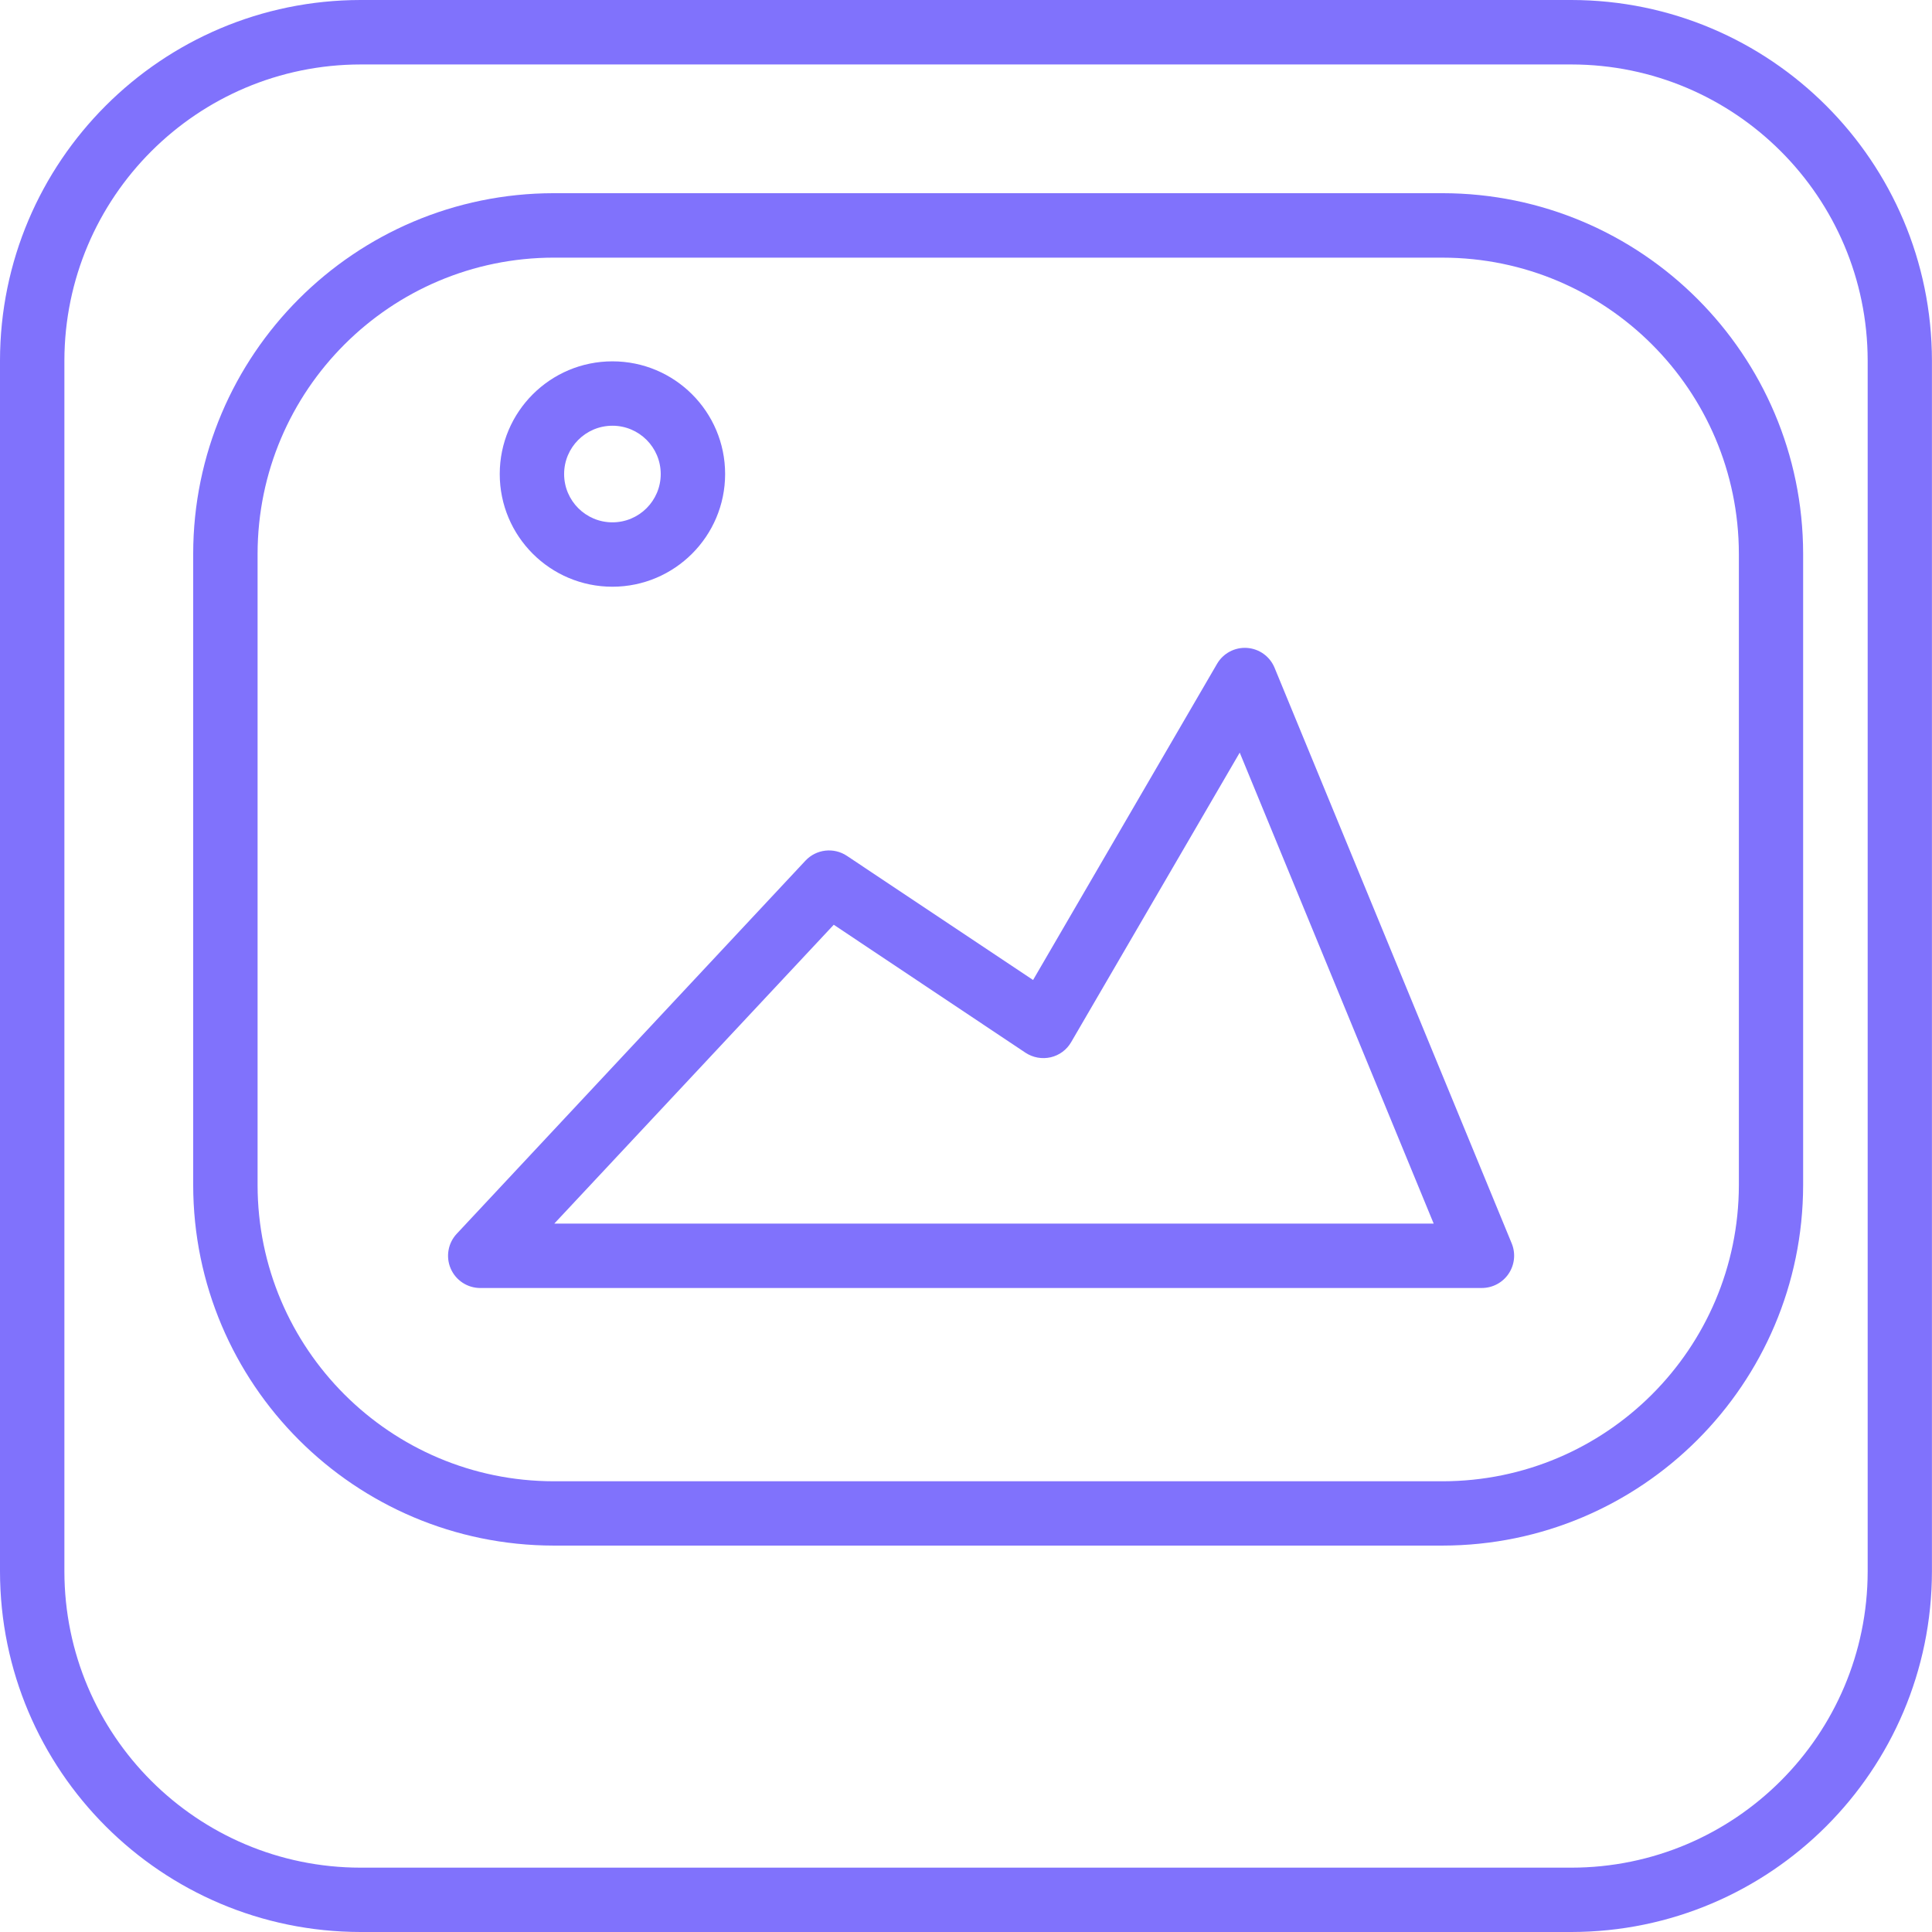
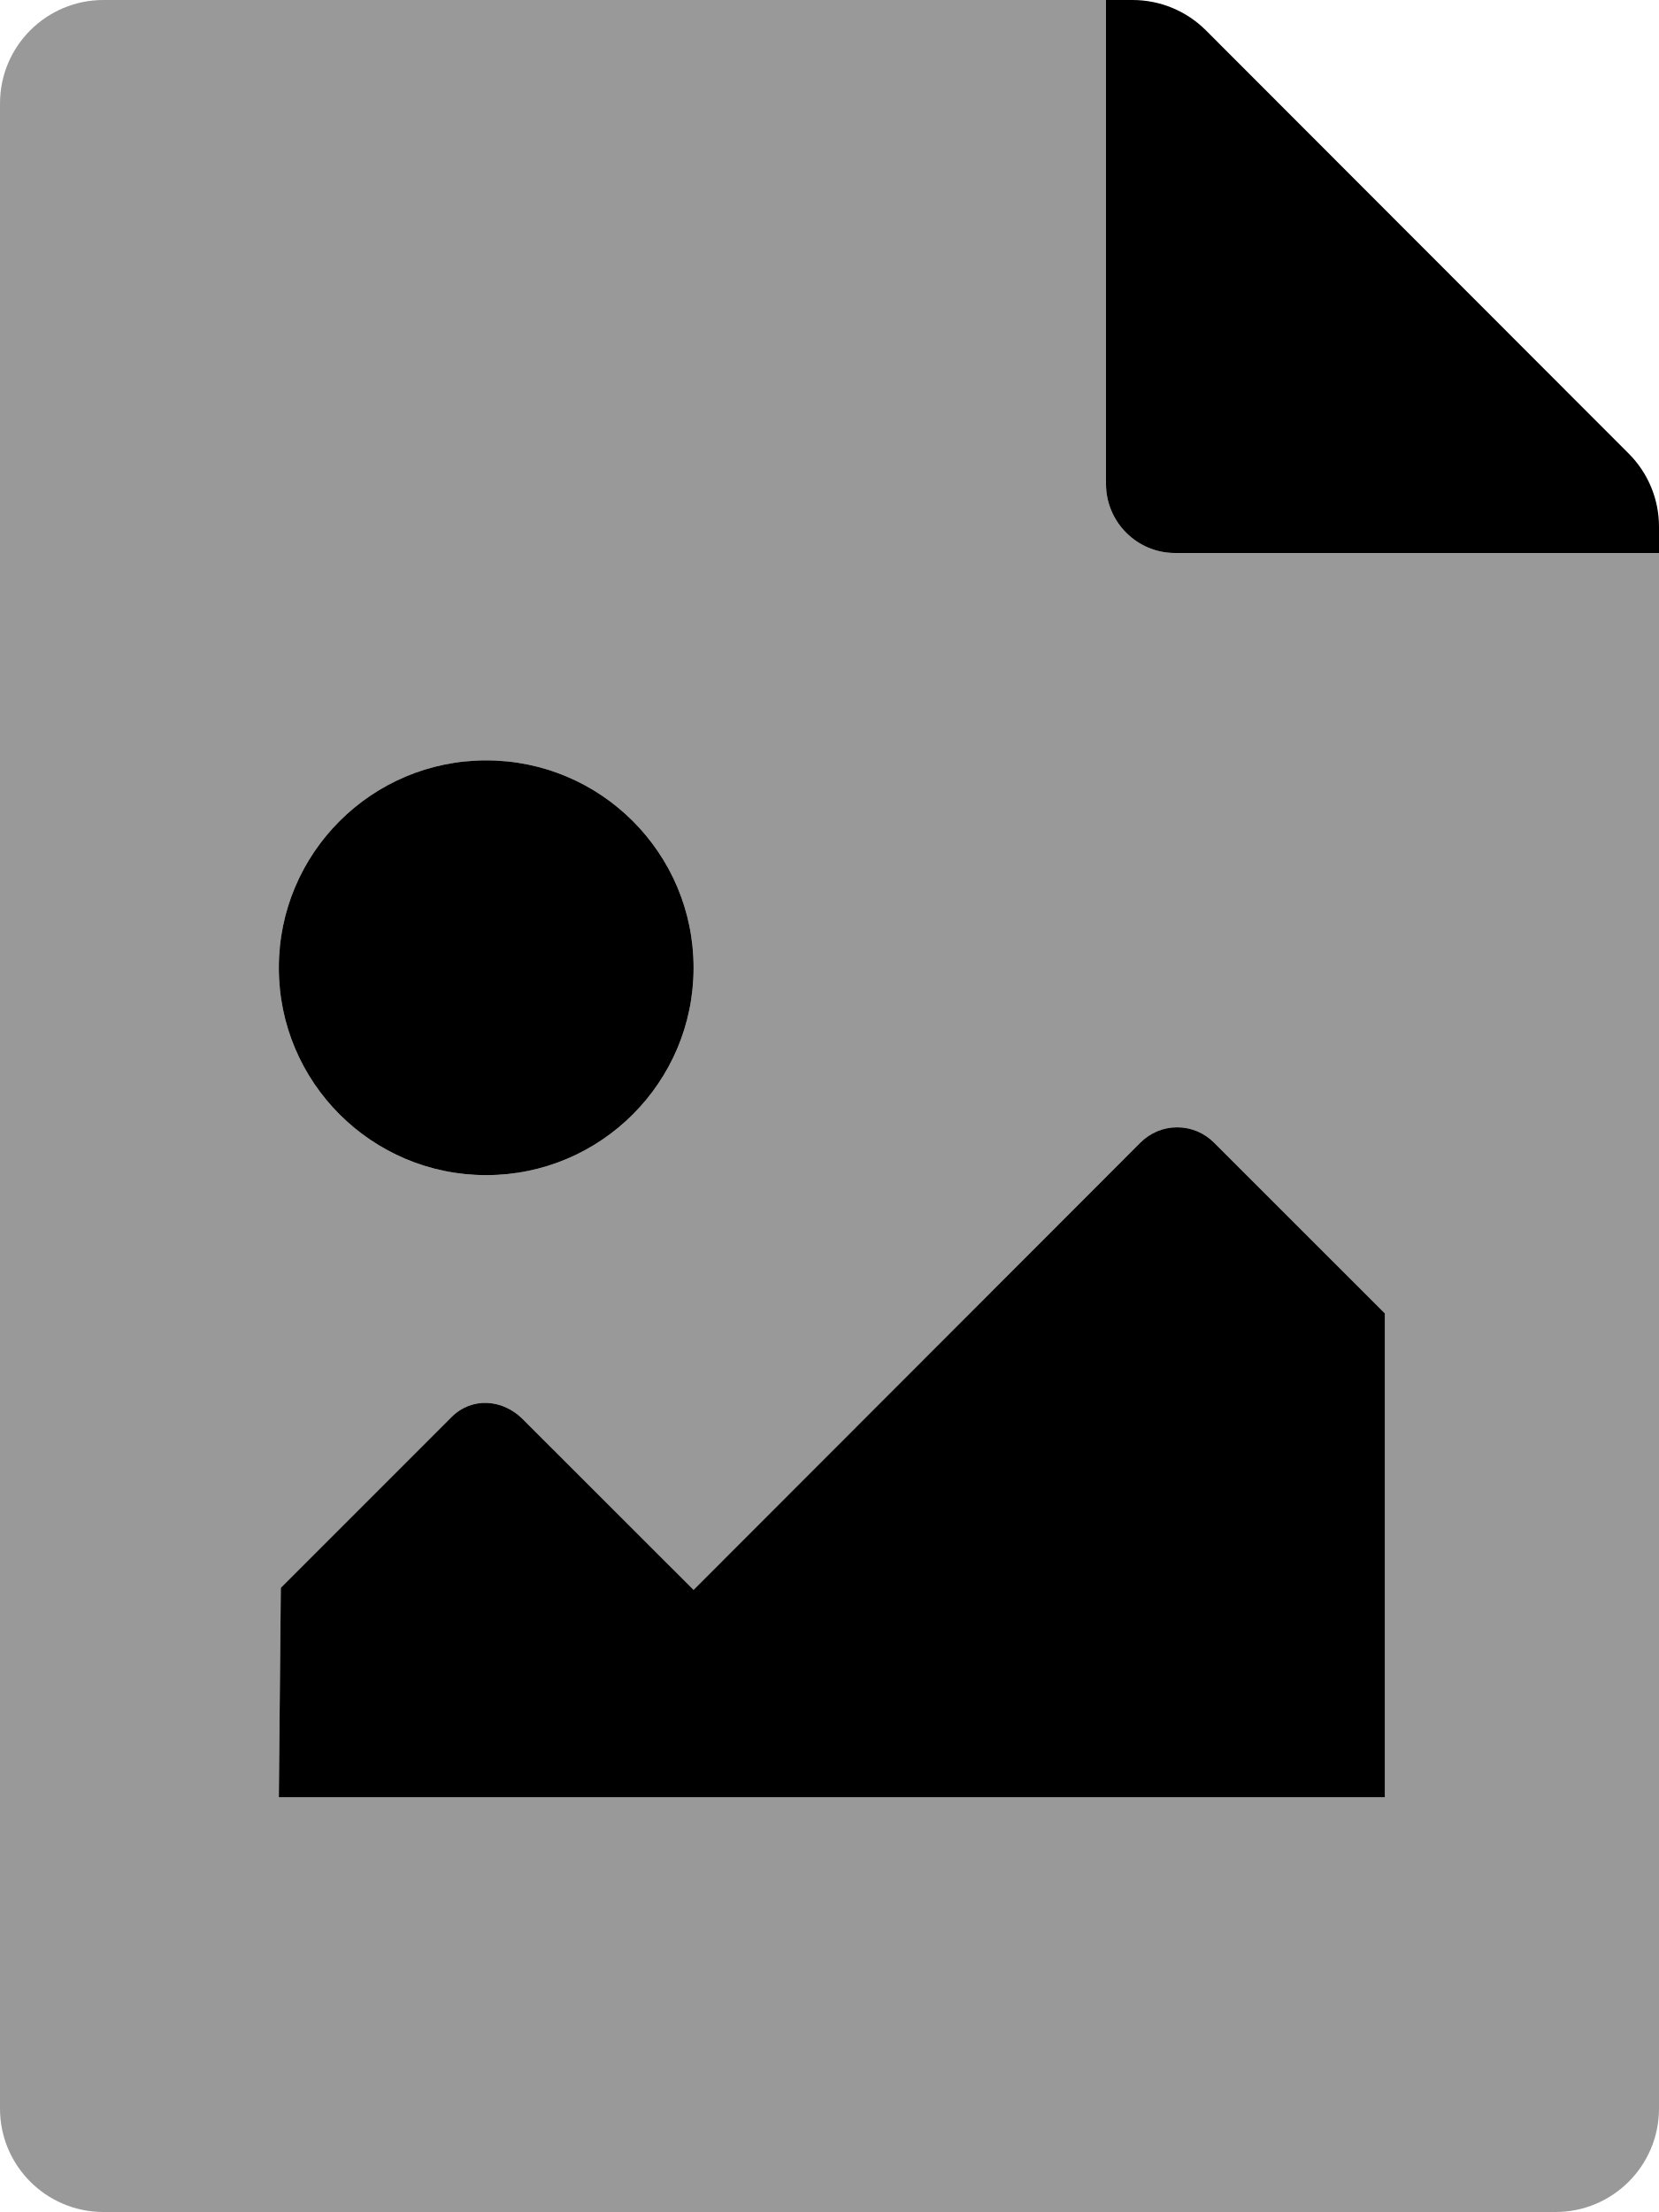
- <svg xmlns="http://www.w3.org/2000/svg" width="199.993" height="200" viewBox="0 0 199.993 200">
-   <g transform="translate(0 0)">
-     <g transform="translate(0 0)">
-       <line transform="translate(0 0)" stroke="#449fdb" stroke-width="1" />
-     </g>
-     <path d="M162.668,200H37.319A37.36,37.36,0,0,1,0,162.675V37.319A37.359,37.359,0,0,1,37.319,0H162.668a37.365,37.365,0,0,1,37.325,37.319V162.681A37.365,37.365,0,0,1,162.668,200ZM37.332,6.673A30.7,30.7,0,0,0,6.666,37.325V162.688A30.691,30.691,0,0,0,37.325,193.34H162.675a30.7,30.7,0,0,0,30.666-30.652V37.325A30.693,30.693,0,0,0,162.675,6.673H37.332Z" transform="translate(0 0)" fill="#8072fc" />
-     <path d="M141.336,152H49.319A37.36,37.36,0,0,1,12,114.677V49.319A37.359,37.359,0,0,1,49.319,12h92.017a37.365,37.365,0,0,1,37.325,37.319v65.364A37.365,37.365,0,0,1,141.336,152Zm-92-133.329A30.7,30.7,0,0,0,18.666,49.325V114.69a30.691,30.691,0,0,0,30.659,30.652h92.017a30.7,30.7,0,0,0,30.666-30.652V49.325a30.693,30.693,0,0,0-30.666-30.652H49.332Z" transform="translate(7.999 7.999)" fill="#8072fc" />
-     <path d="M134.844,106.511H31.161a3.337,3.337,0,0,1-2.433-5.613l36.1-38.625a3.342,3.342,0,0,1,4.293-.5L88.392,74.626l19.046-32.732a3.328,3.328,0,0,1,5.953.407l24.553,59.6a3.344,3.344,0,0,1-3.1,4.607ZM38.827,99.845h91.037L109.785,51.086,92.339,81.052a3.306,3.306,0,0,1-2.12,1.573,3.372,3.372,0,0,1-2.607-.467L67.759,68.906,38.827,99.845Z" transform="translate(18.551 26.824)" fill="#8072fc" />
-     <path d="M42.706,45.777A11.666,11.666,0,1,1,54.373,34.11,11.679,11.679,0,0,1,42.706,45.777Zm0-16.666a5,5,0,1,0,5,5A5,5,0,0,0,42.706,29.11Z" transform="translate(20.692 14.961)" fill="#8072fc" />
+ <svg xmlns="http://www.w3.org/2000/svg" aria-hidden="true" focusable="false" data-prefix="fad" data-icon="file-image" class="svg-inline--fa fa-file-image fa-w-12" role="img" viewBox="0 0 384 512">
+   <g class="fa-group">
+     <path class="fa-secondary" fill="currentColor" d="M384 128H272a16 16 0 0 1-16-16V0H24A23.94 23.94 0 0 0 0 23.88V488a23.94 23.94 0 0 0 23.88 24H360a23.94 23.94 0 0 0 24-23.88V128zm-271.46 48a48 48 0 1 1-48 48 48 48 0 0 1 48-48zm208 240h-256l.46-48.48L104.51 328c4.69-4.69 11.8-4.2 16.49.48L160.54 368 264 264.48a12 12 0 0 1 17 0L320.54 304z" opacity="0.4" />
+     <path class="fa-primary" fill="currentColor" d="M377 105L279.1 7a24 24 0 0 0-17-7H256v112a16 16 0 0 0 16 16h112v-6.1a23.9 23.9 0 0 0-7-16.9zM112.54 272a48 48 0 1 0-48-48 48 48 0 0 0 48 48zM264 264.45L160.54 368 121 328.48c-4.69-4.68-11.8-5.17-16.49-.48L65 367.52 64.54 416h256V304L281 264.48a12 12 0 0 0-17-.03z" />
  </g>
</svg>
